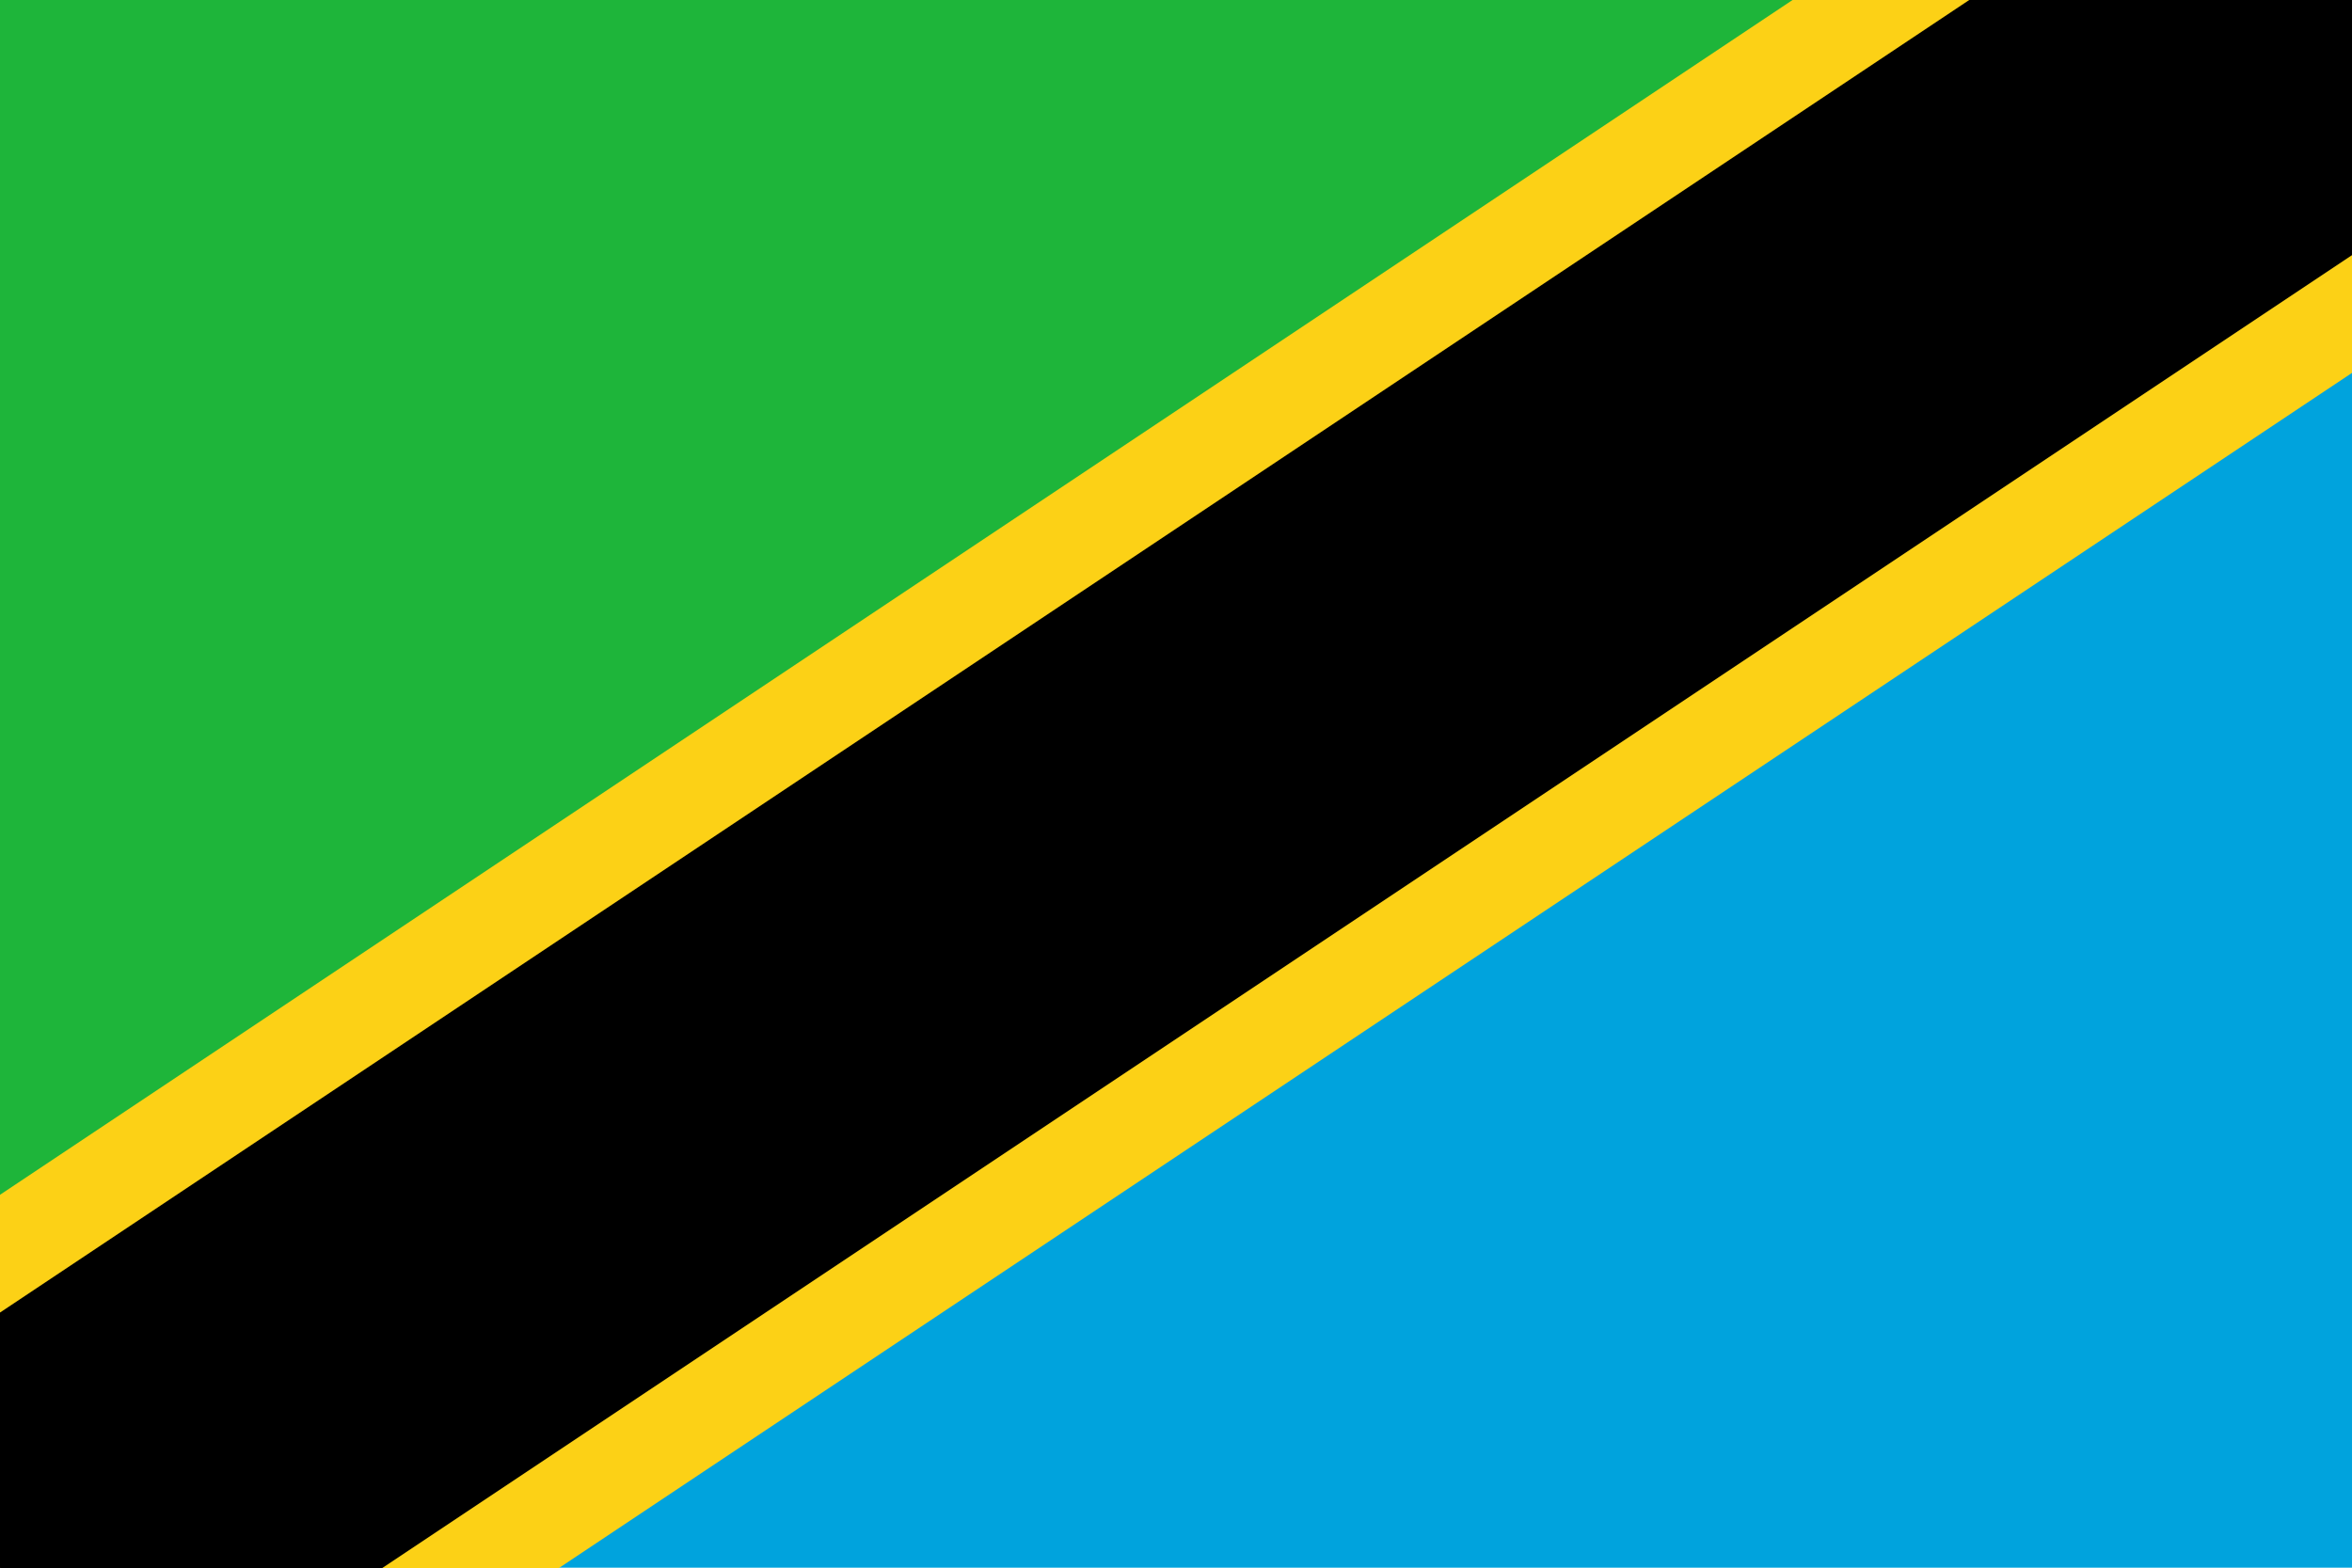
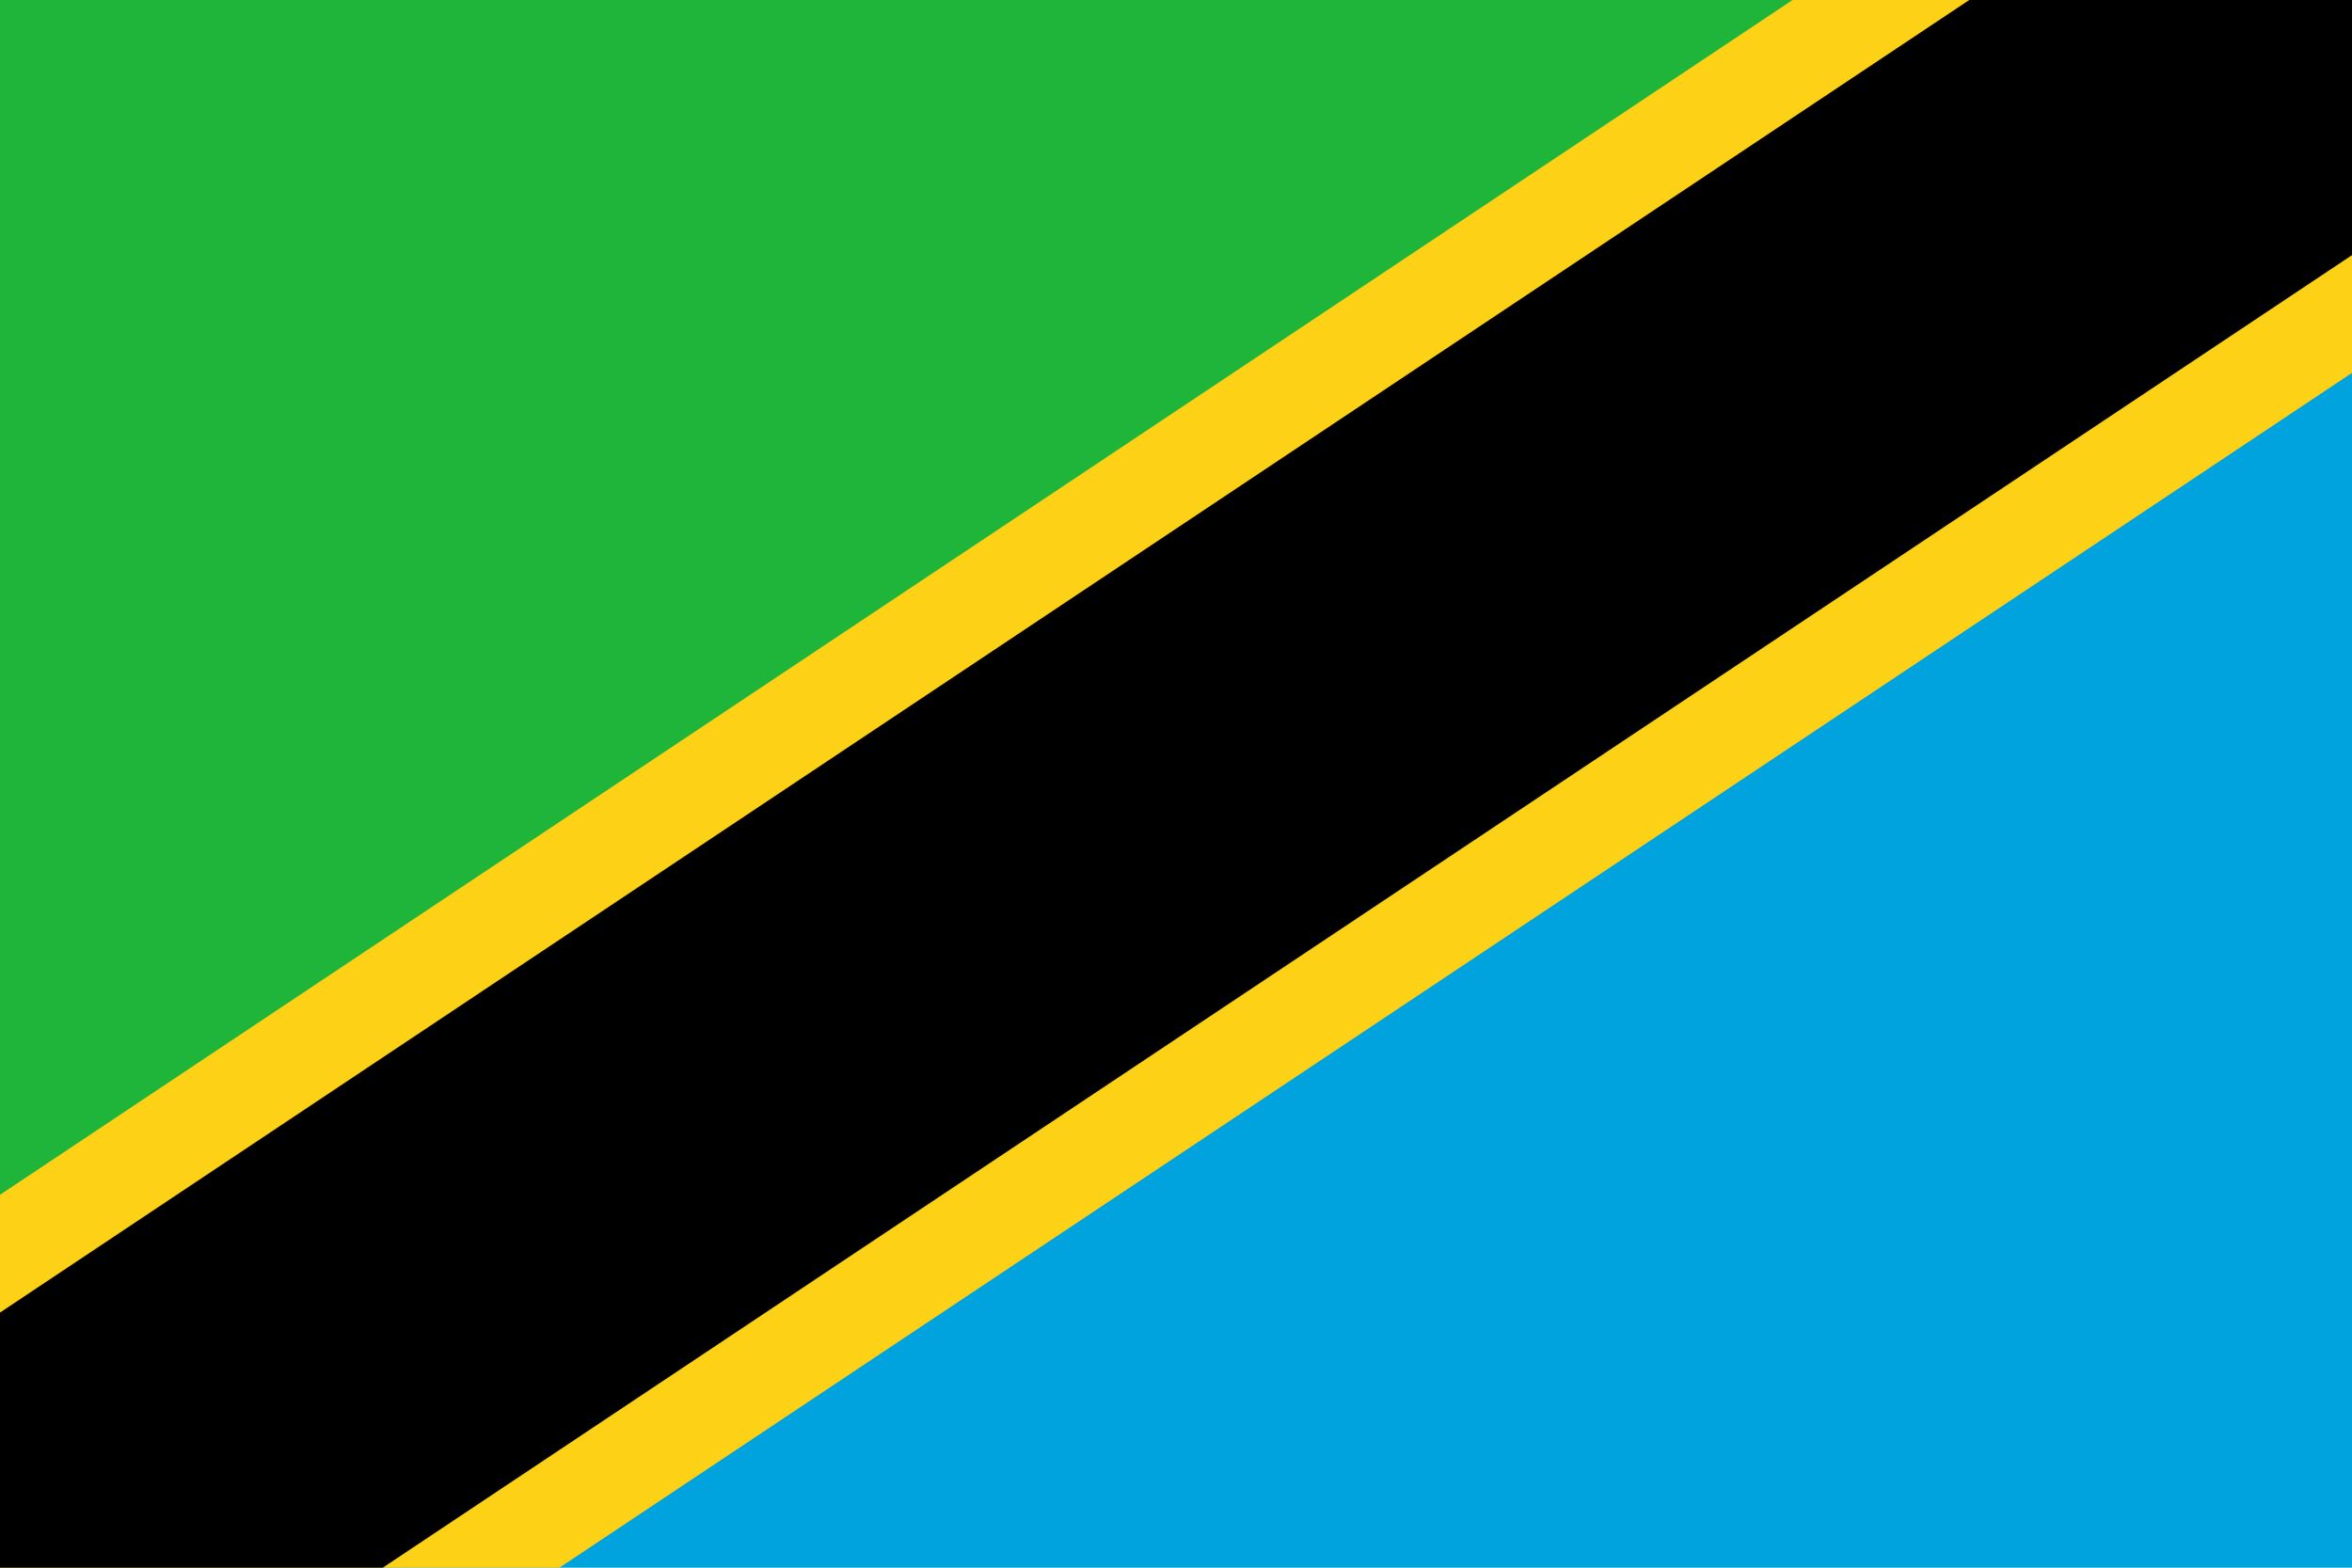
- <svg xmlns="http://www.w3.org/2000/svg" viewBox="0 0 72 48">
-   <path d="M0,48V0H72z" fill="#1eb53a" />
-   <path d="M0,48H72V0z" fill="#00a3dd" />
-   <path d="M0,48 72,0" stroke="#fcd116" stroke-width="19" />
-   <path d="M0,48 72,0" stroke="#000" stroke-width="13" />
+ <svg xmlns="http://www.w3.org/2000/svg" width="900" height="600" viewBox="0 0 72 48">
+   <defs>
+     <clipPath id="c">
+       <path d="m0 0h72v48H0z" />
+     </clipPath>
+   </defs>
+   <path fill="#1eb53a" d="m0 48V0h72z" />
+   <path fill="#00a3dd" d="m72 0v48H0z" />
+   <g clip-path="url(#c)">
+     <path fill="none" stroke="#fcd116" stroke-width="19" d="m0 48L72 0" />
+     <path fill="none" stroke="#000" stroke-width="13" d="m0 48L72 0" />
+   </g>
</svg>
